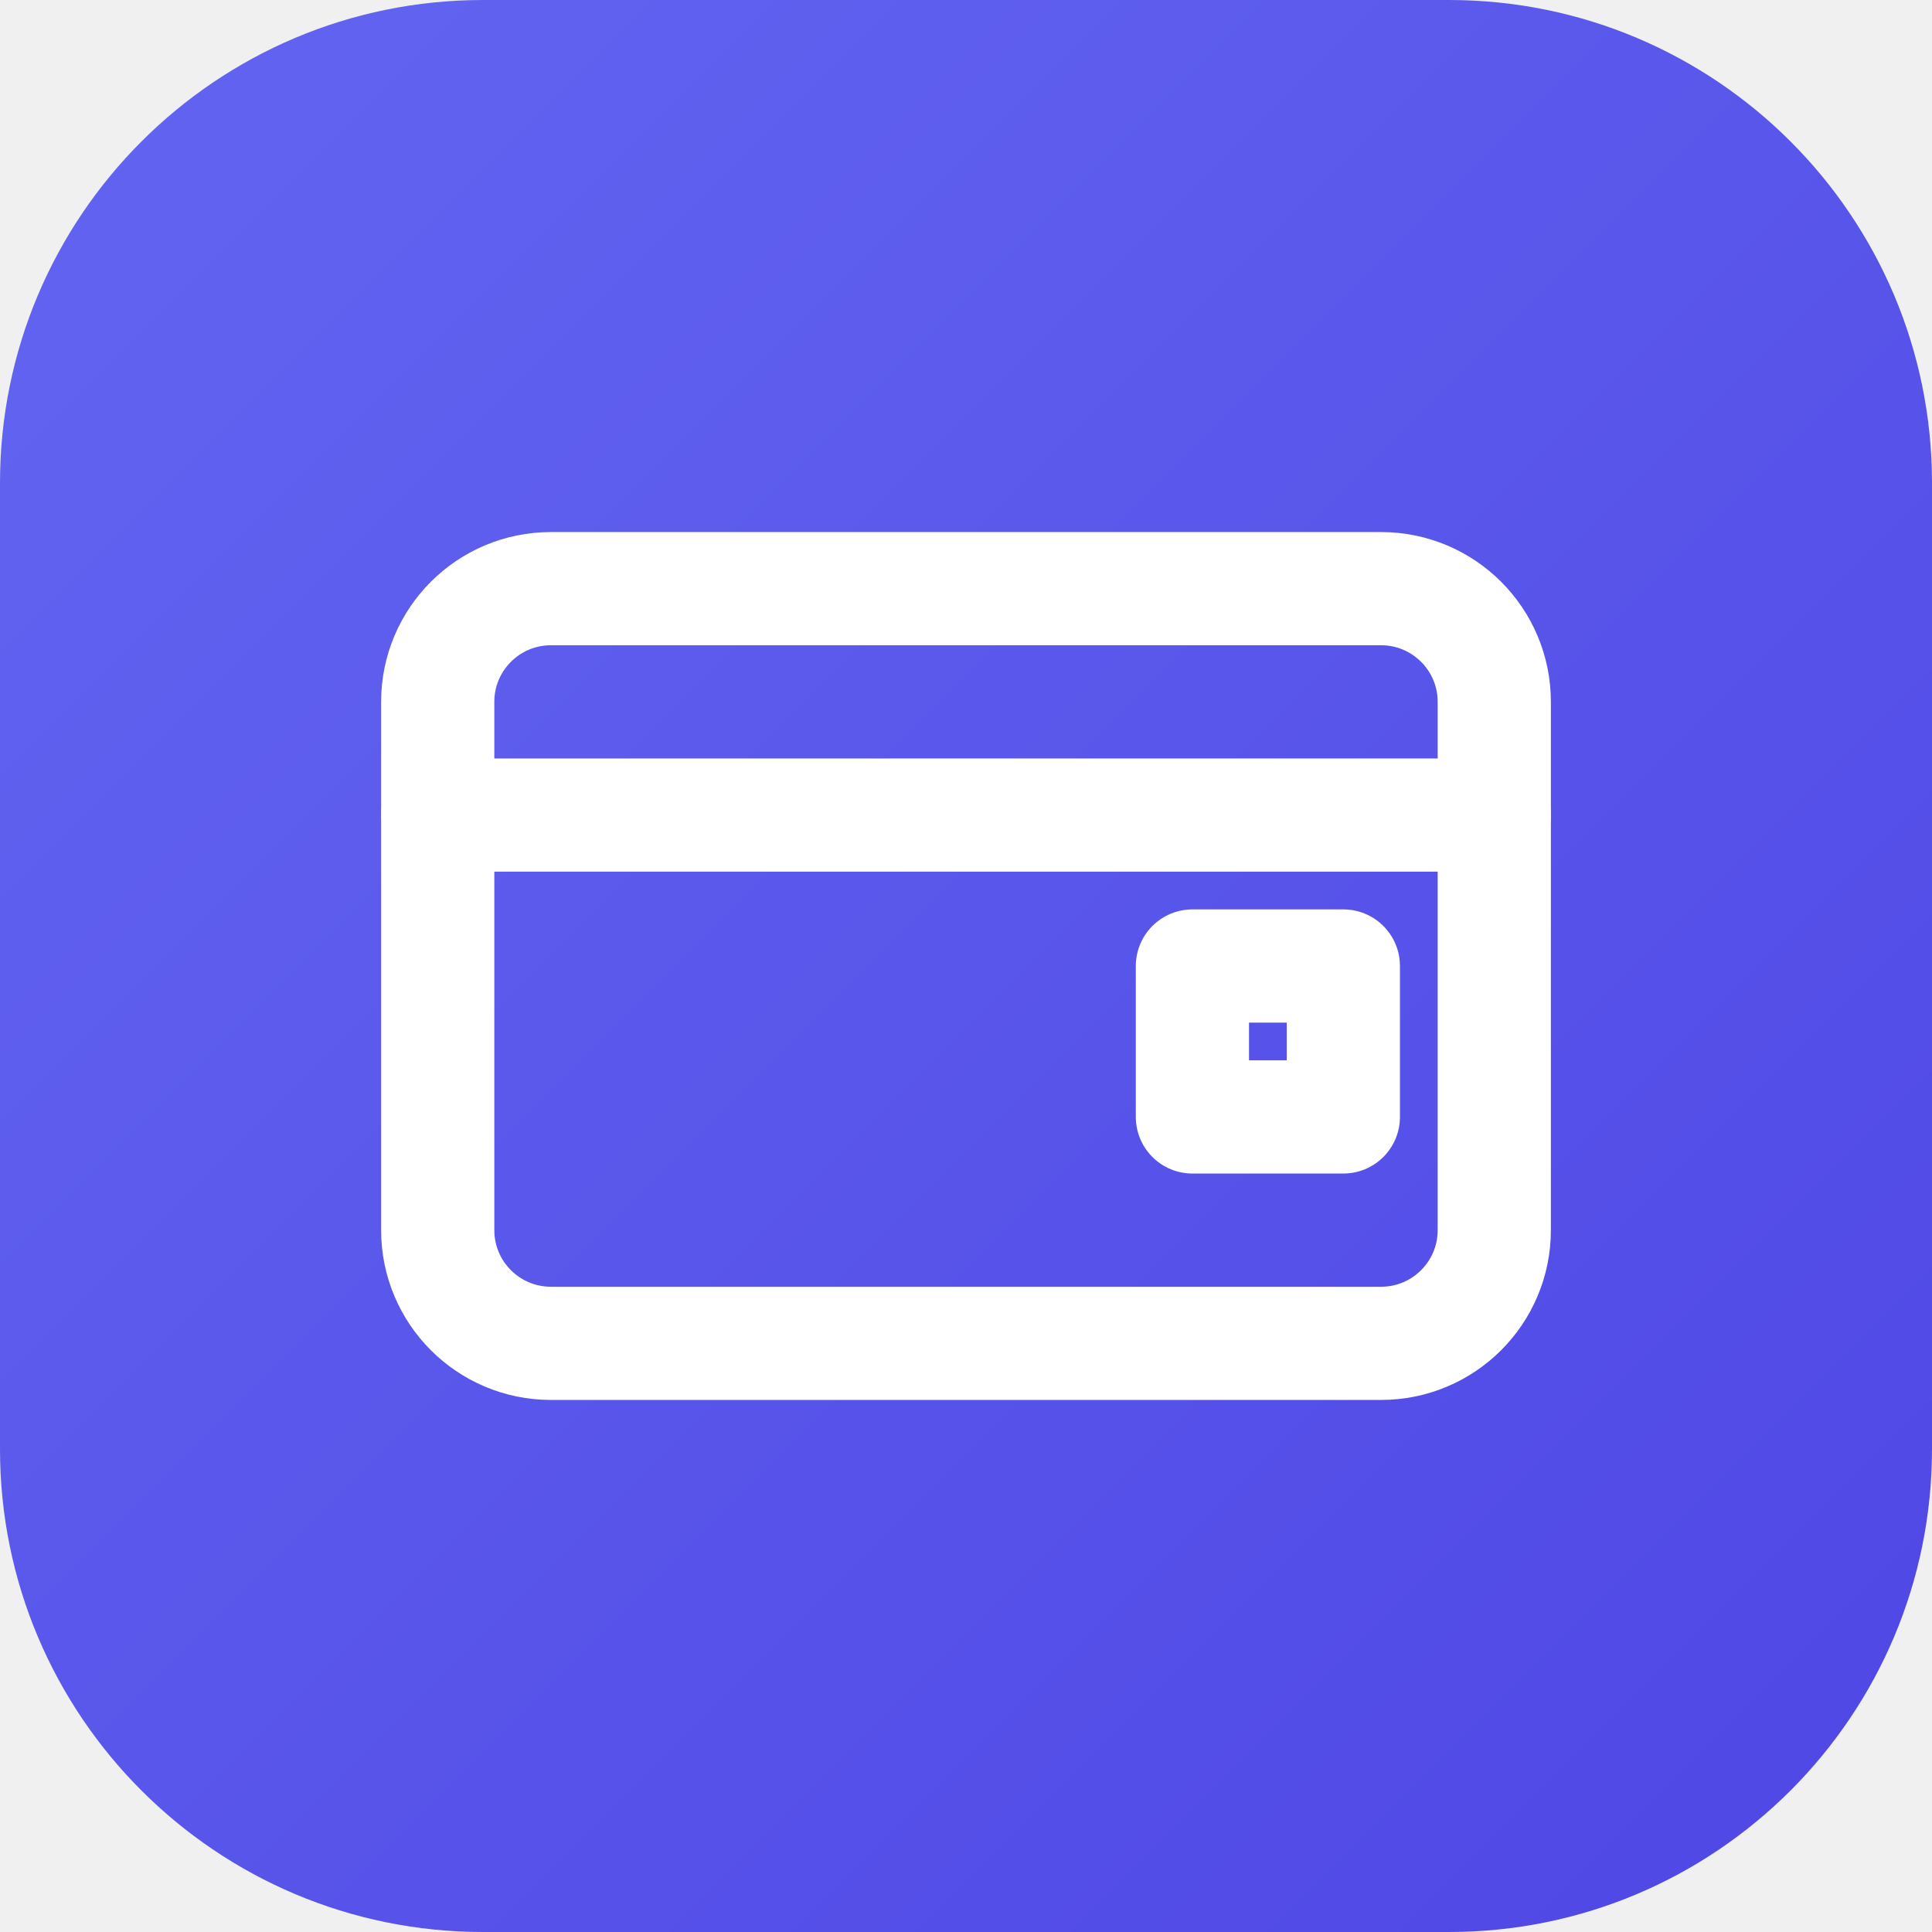
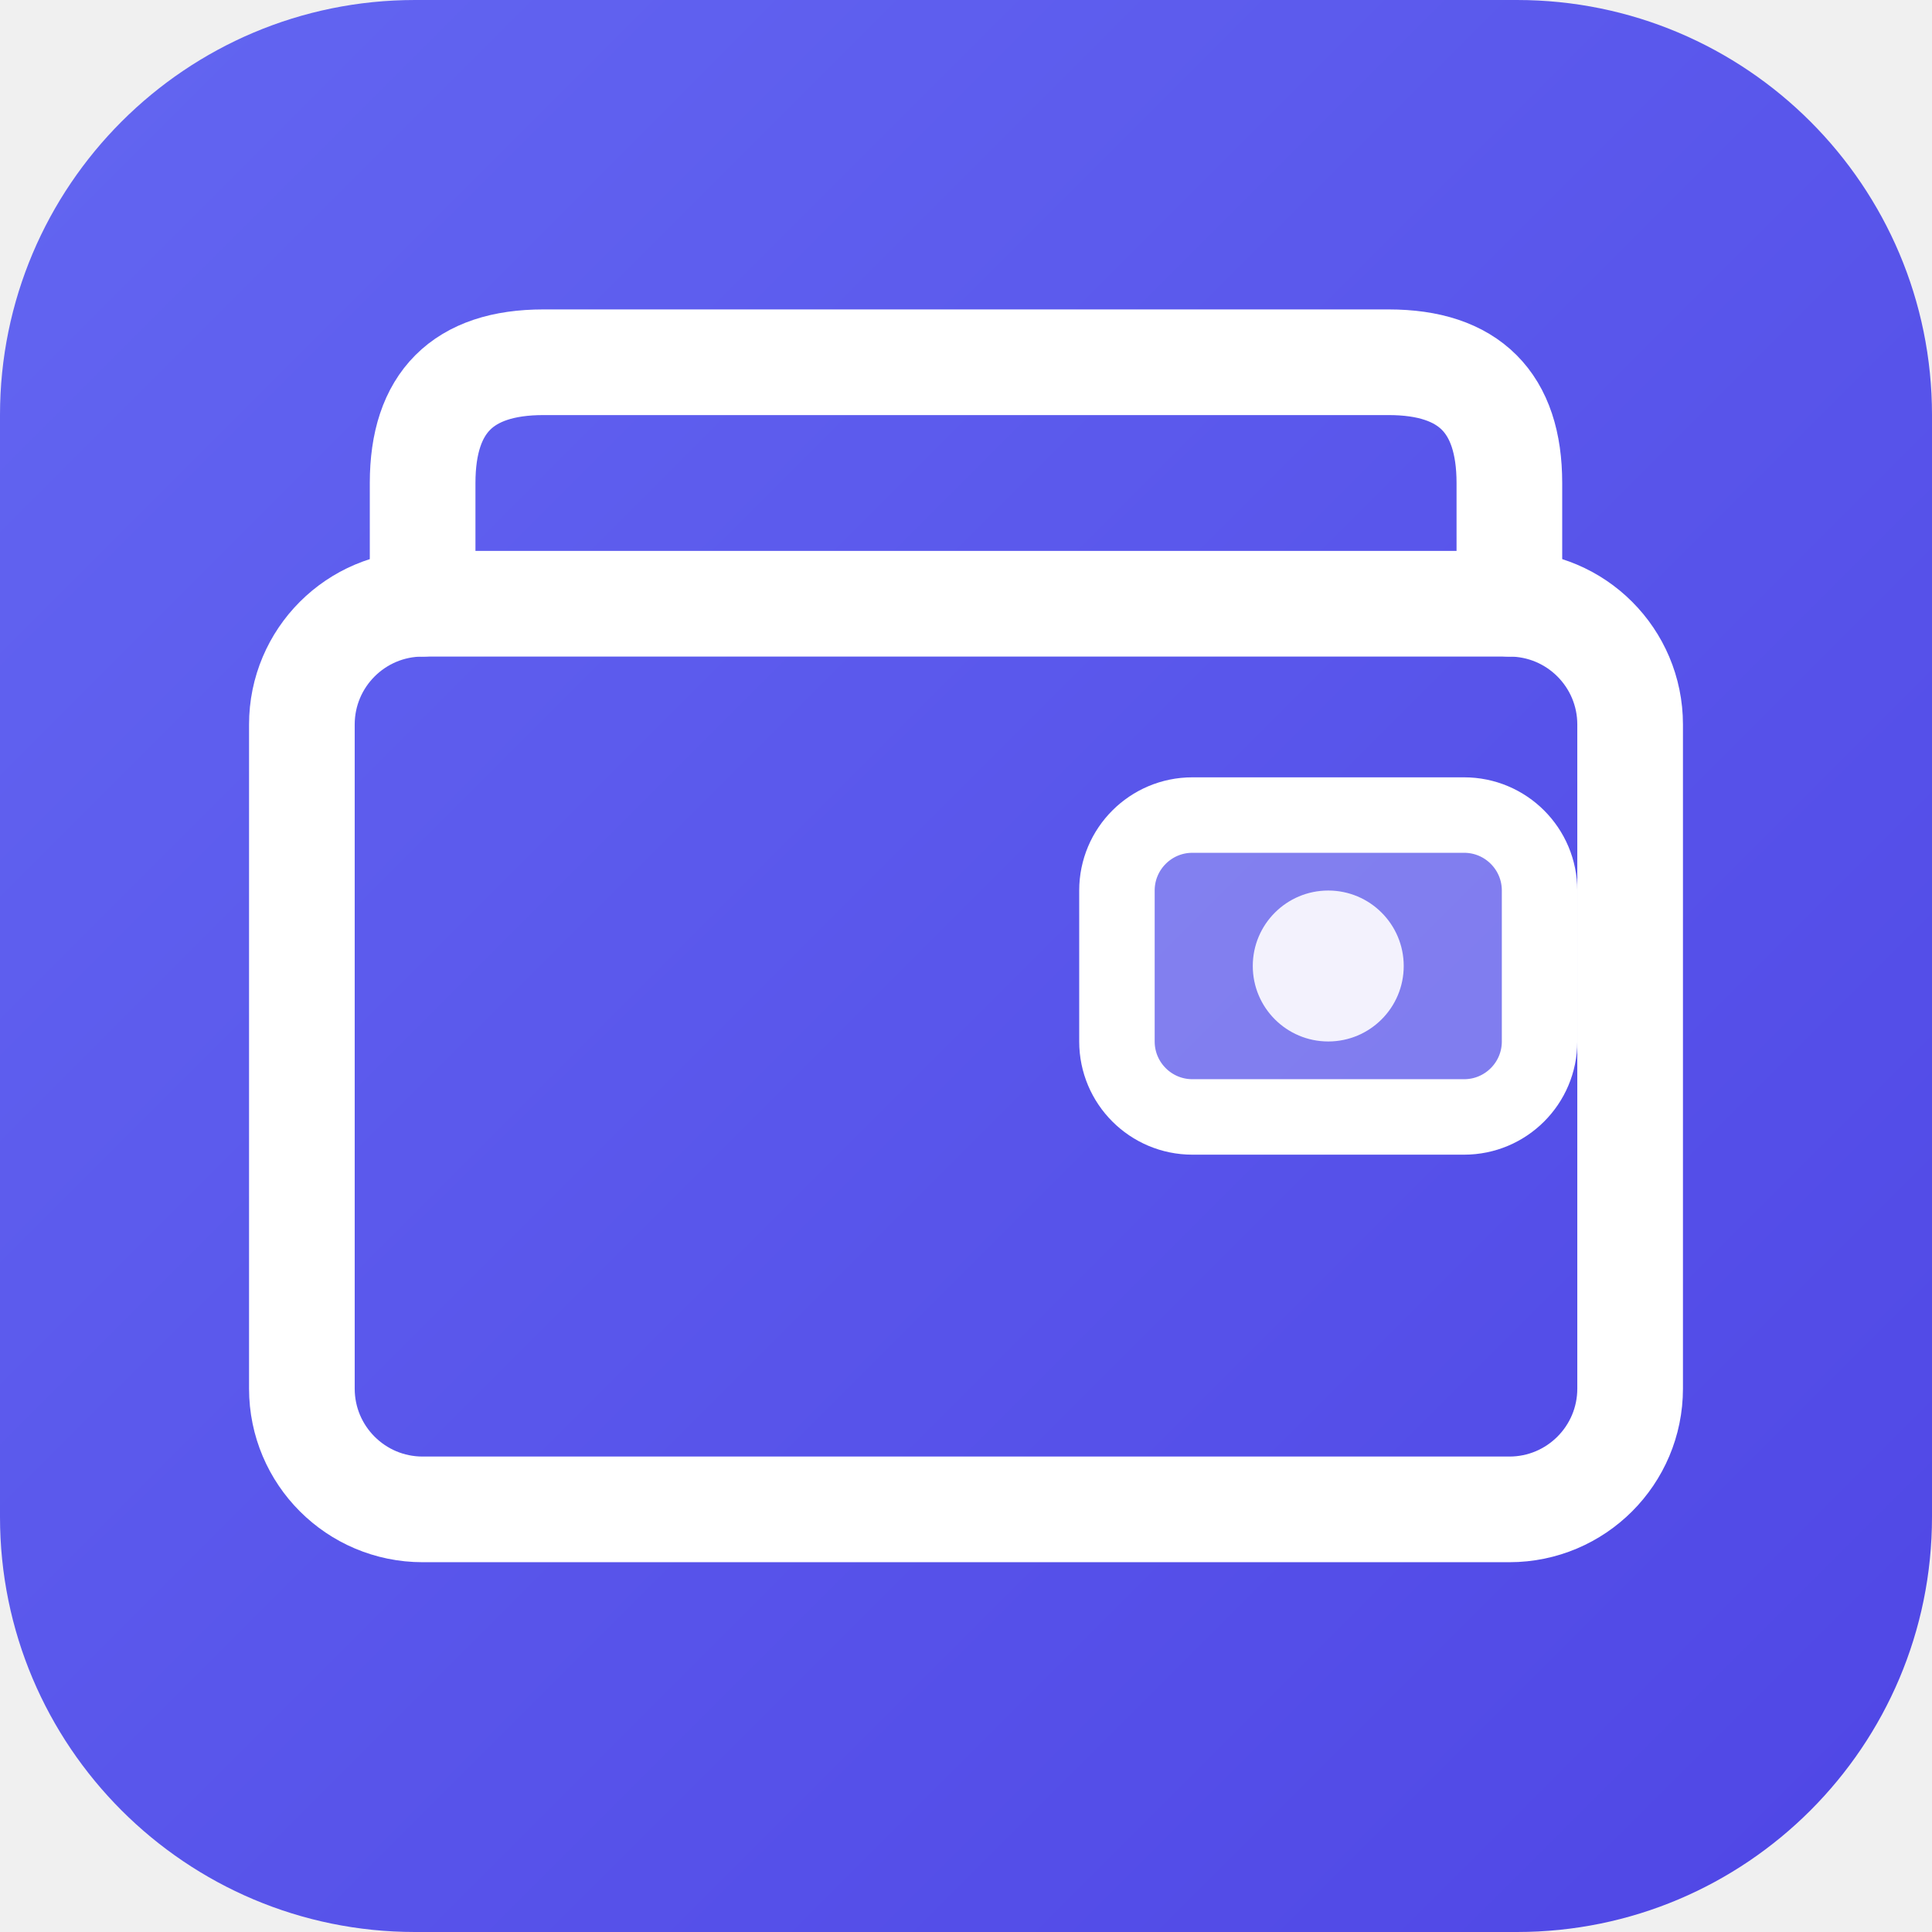
<svg xmlns="http://www.w3.org/2000/svg" viewBox="0 0 512 512" width="512" height="512">
  <defs>
-     <linearGradient id="grad" x1="0%" y1="0%" x2="100%" y2="100%">
+     <linearGradient id="bg" x1="0%" y1="0%" x2="100%" y2="100%">
      <stop offset="0%" style="stop-color:#6366f1;stop-opacity:1" />
      <stop offset="100%" style="stop-color:#4f46e5;stop-opacity:1" />
    </linearGradient>
  </defs>
-   <rect width="512" height="512" rx="128" fill="url(#grad)" />
-   <g fill="none" stroke="#ffffff" stroke-width="24" stroke-linecap="round" stroke-linejoin="round" transform="translate(96, 96) scale(1.25)">
-     <rect x="16" y="48" width="224" height="160" rx="24" />
-     <path d="M16 96h224M176 128h32v32h-32z" />
-   </g>
+   <rect width="512" height="512" rx="110" fill="url(#bg)" />
+   <rect x="80" y="160" width="352" height="240" rx="32" fill="none" stroke="#ffffff" stroke-width="28" />
+   <path d="M112 160 L112 128 Q112 96 144 96 L368 96 Q400 96 400 128 L400 160" fill="none" stroke="#ffffff" stroke-width="28" stroke-linecap="round" />
+   <rect x="296" y="216" width="112" height="80" rx="20" fill="rgba(255,255,255,0.25)" stroke="#ffffff" stroke-width="20" />
+   <circle cx="352" cy="256" r="20" fill="#ffffff" opacity="0.9" />
</svg>
